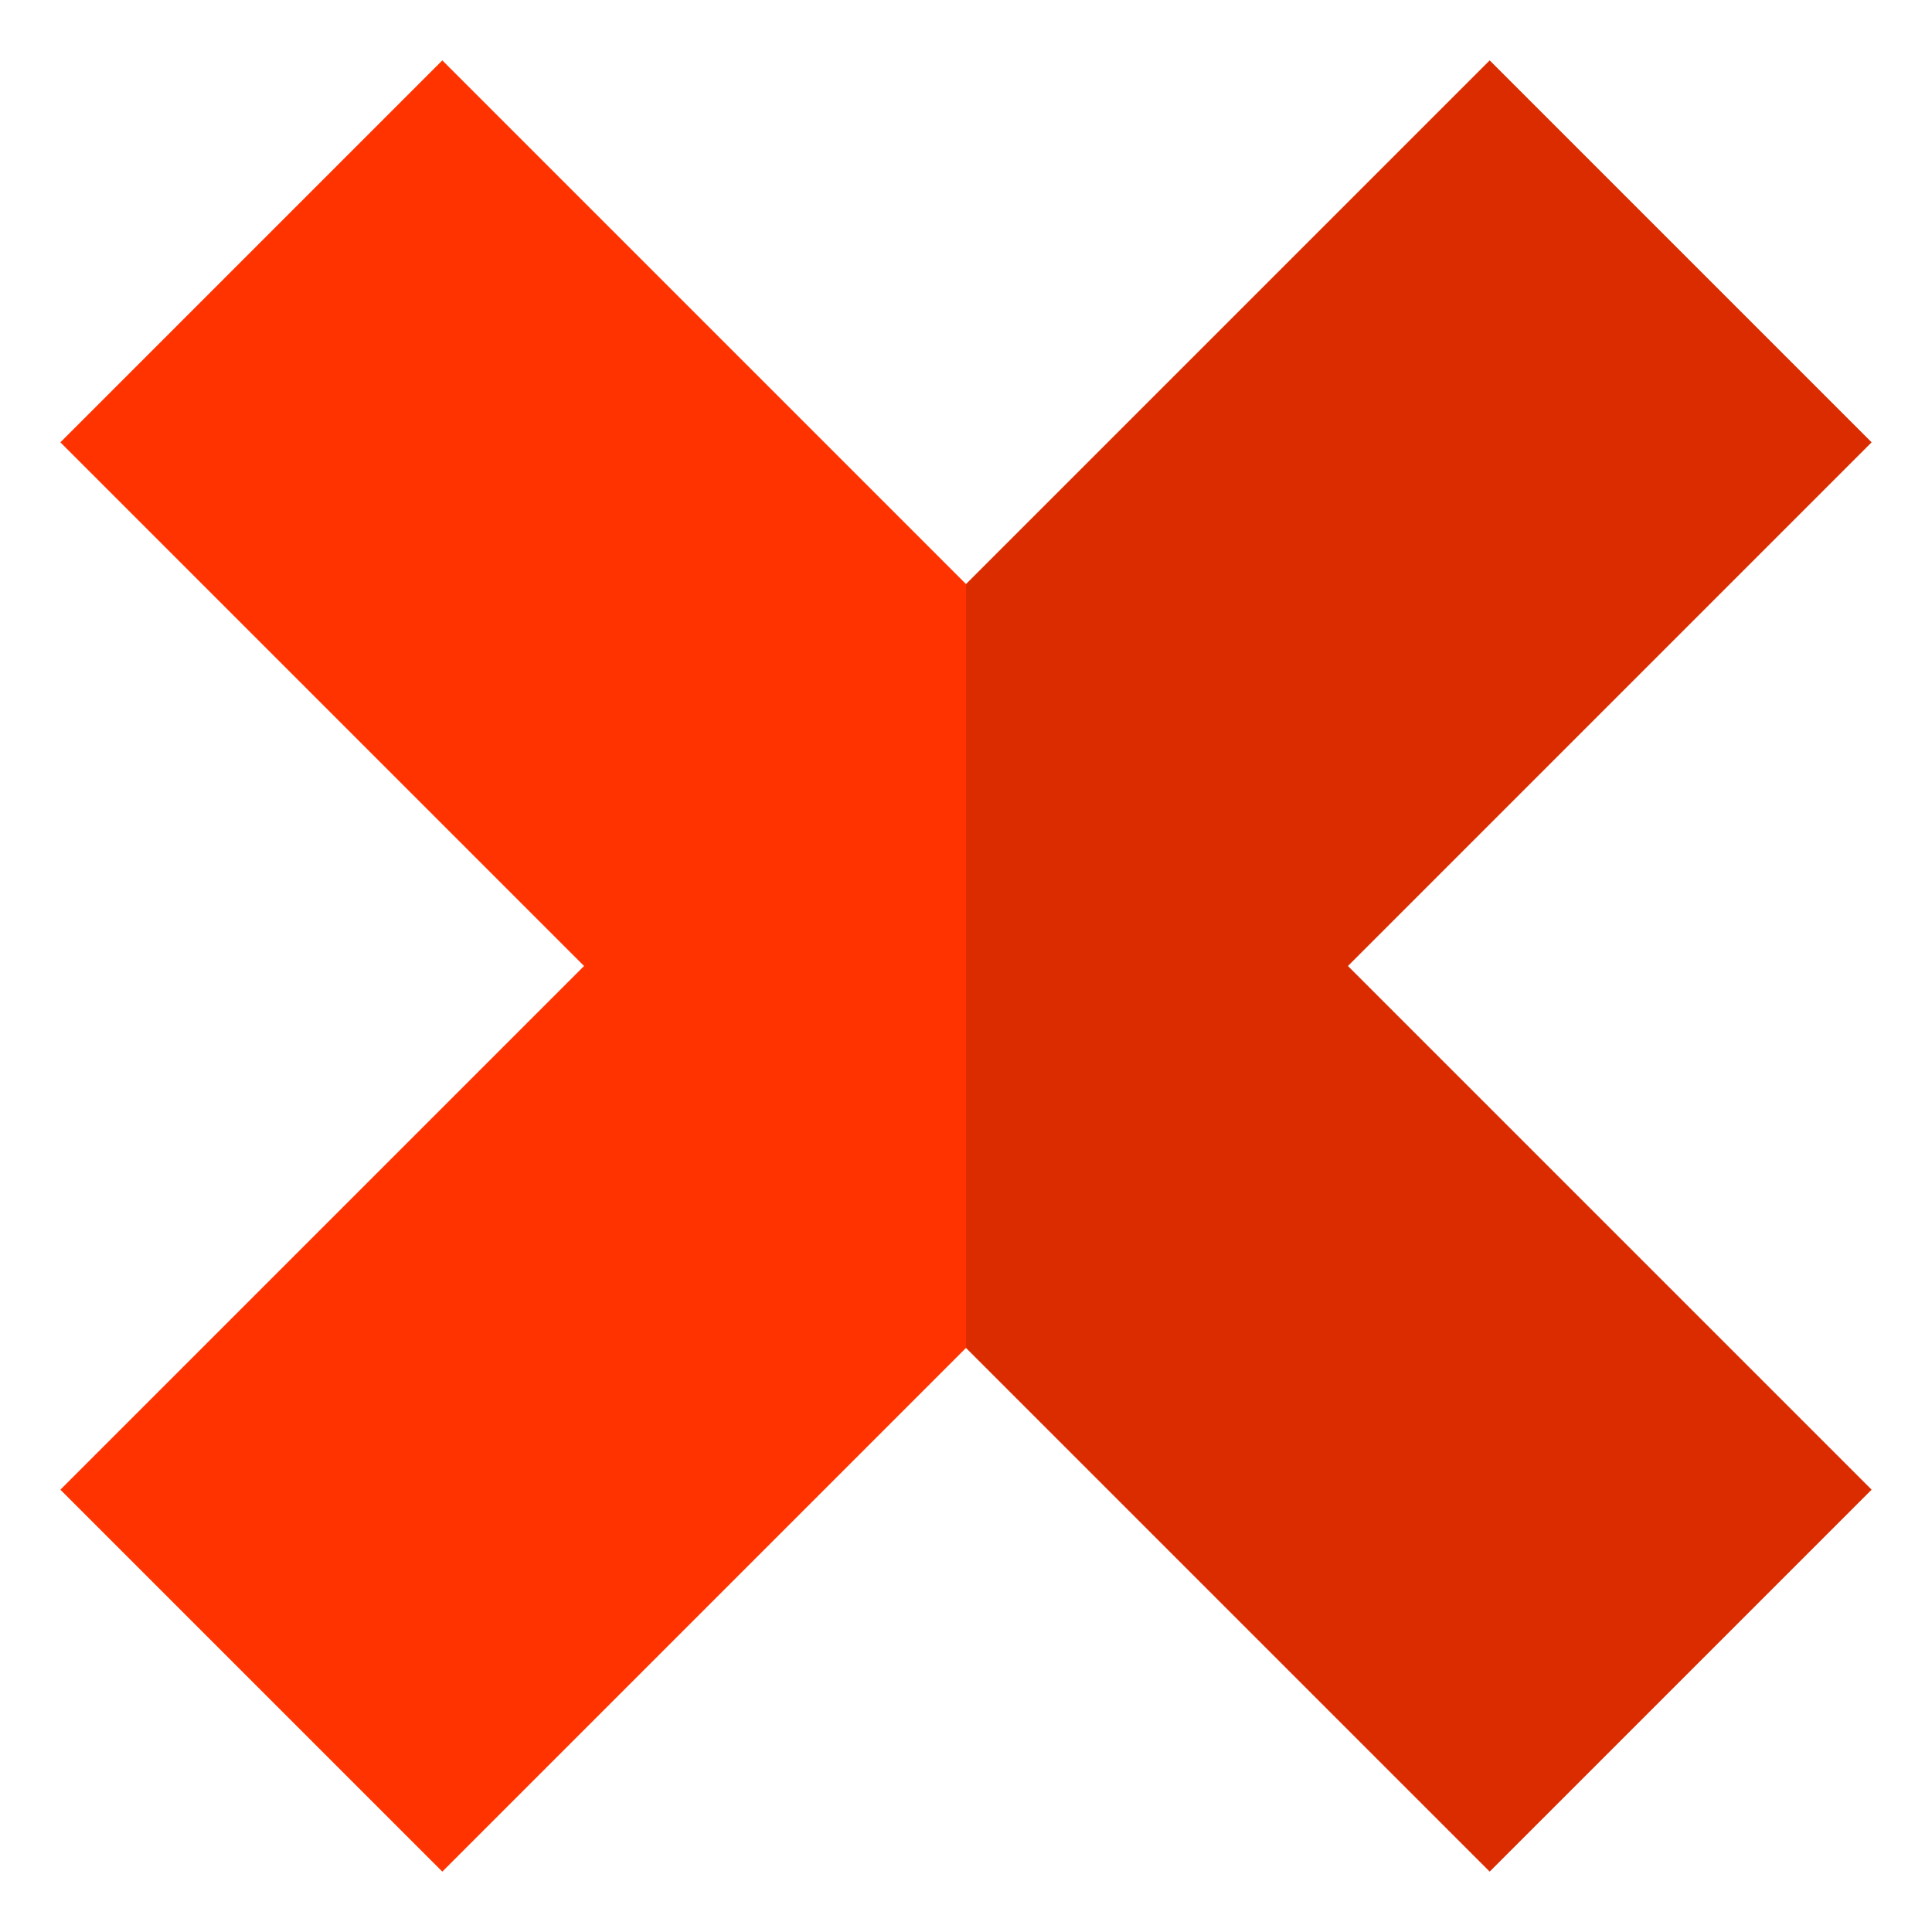
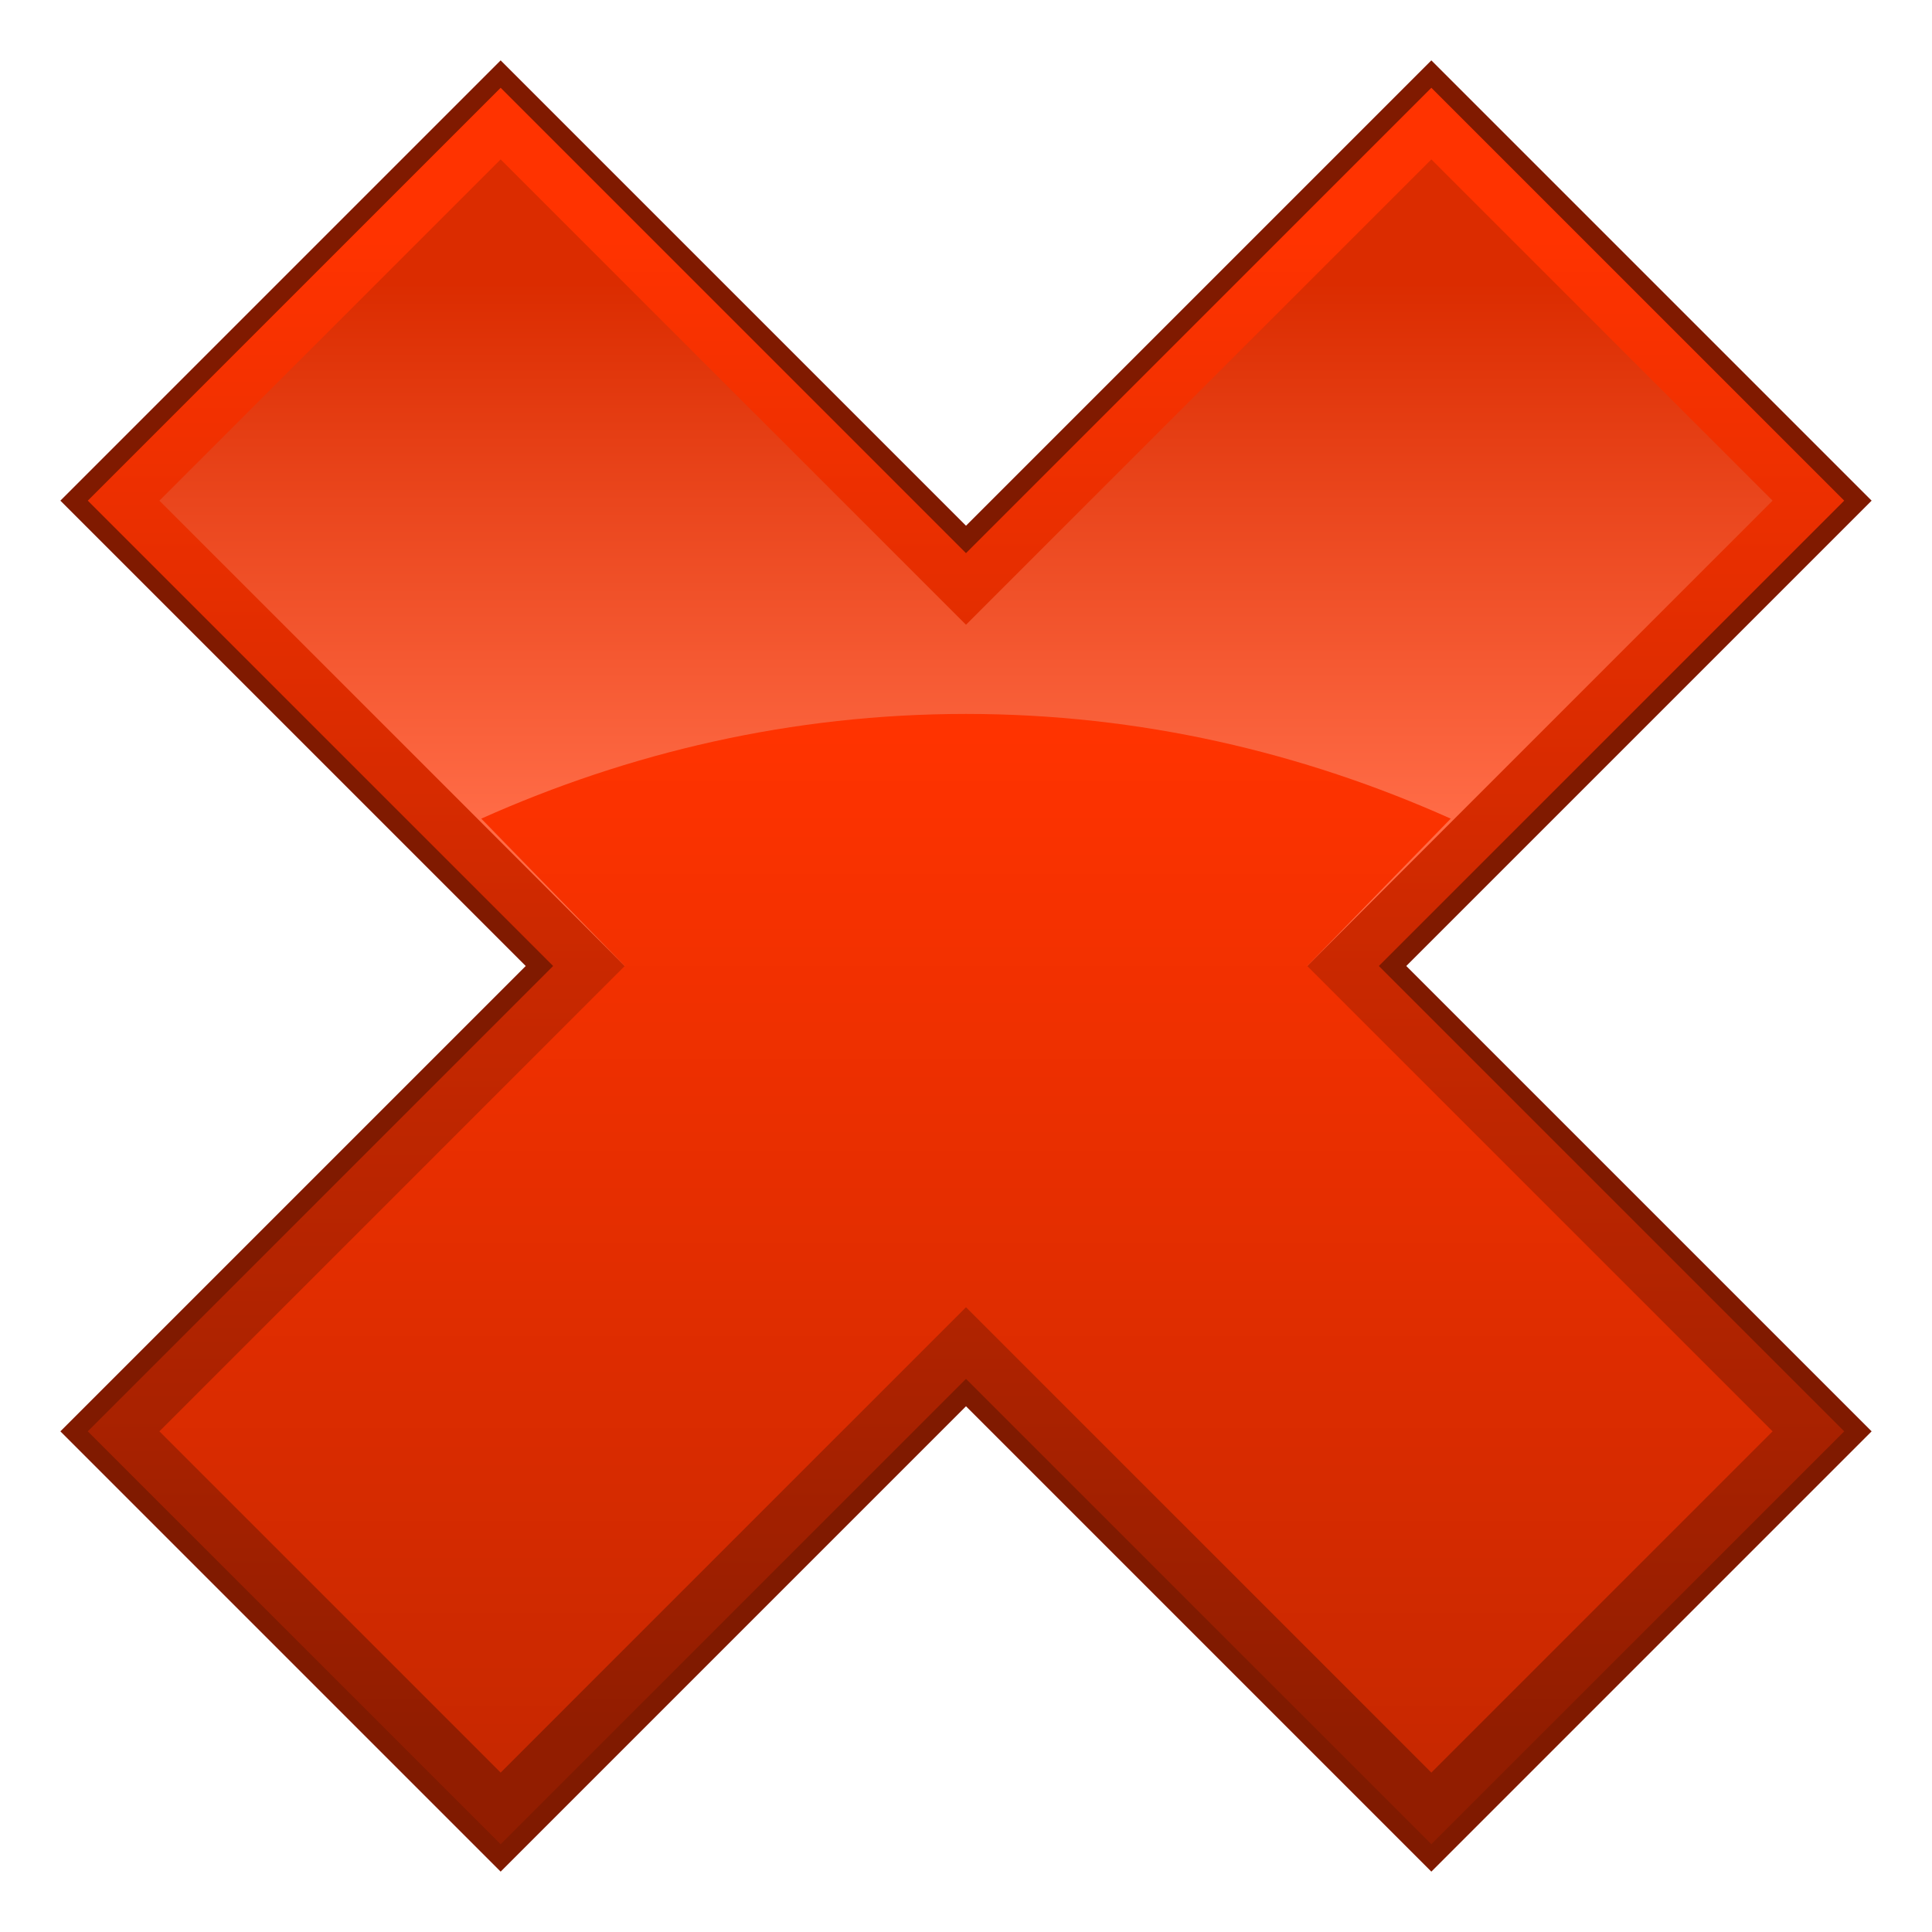
- <svg xmlns="http://www.w3.org/2000/svg" xml:space="preserve" width="64" height="64" version="1.1" style="clip-rule:evenodd;fill-rule:evenodd;image-rendering:optimizeQuality;shape-rendering:geometricPrecision;text-rendering:geometricPrecision" id="svg12">
-   <defs id="defs4">
-     <style type="text/css" id="style2">
+ <svg xmlns="http://www.w3.org/2000/svg" id="svg29" style="shape-rendering:geometricPrecision; text-rendering:geometricPrecision; image-rendering:optimizeQuality; fill-rule:evenodd; clip-rule:evenodd" version="1.1" height="64" width="64" xml:space="preserve">
+   <defs id="defs19">
+     <style id="style2" type="text/css">
   
-     .fil0 {fill:#DB2C00}
-     .fil1 {fill:#FF3300}
+     .str0 {stroke:#801A00;stroke-width:5}
+     .fil2 {fill:url(#id0)}
+     .fil0 {fill:url(#id1)}
+     .fil1 {fill:url(#id2)}
   
  </style>
+     <linearGradient y2="190.46" x2="250" y1="452.63" x1="250" gradientUnits="userSpaceOnUse" id="id0">
+       <stop id="stop4" style="stop-color:#C82800" offset="0" />
+       <stop id="stop6" style="stop-color:#FF3300" offset="1" />
+     </linearGradient>
+     <linearGradient y2="62.301" x2="249.999" y1="447.697" x1="249.999" gradientUnits="userSpaceOnUse" id="id1">
+       <stop id="stop9" style="stop-color:#921D00" offset="0" />
+       <stop id="stop11" style="stop-color:#FF3300" offset="1" />
+     </linearGradient>
+     <linearGradient y2="211.3" x2="249.998" y1="73.702" x1="249.998" gradientUnits="userSpaceOnUse" id="id2">
+       <stop id="stop14" style="stop-color:#DB2C00" offset="0" />
+       <stop id="stop16" style="stop-color:#FF6B46" offset="1" />
+     </linearGradient>
  </defs>
-   <g id="Layer_x0020_1" transform="matrix(0.1304348,0,0,0.1304348,-0.6086957,-0.6086957)">
-     <polygon class="fil0" points="480,383 383,480 250,347 250,153 383,20 480,117 347,250 " id="polygon7" style="fill:#db2c00" />
-     <polygon class="fil1" points="20,383 117,480 250,347 250,153 117,20 20,117 153,250 " id="polygon9" style="fill:#ff3300" />
+   <g transform="matrix(0.1284602,0,0,0.1284598,-0.1150284,-0.1150223)" id="Layer_x0020_1">
+     <polygon style="fill:url(#id1)" id="polygon22" points="480,370 370,480 250,360 130,480 20,370 140,250 20,130 130,20 250,140 370,20 480,130 360,250 " class="fil0 str0" />
+     <polygon style="fill:url(#id2)" id="polygon24" points="130,42 250,162 370,42 458,130 338,250 162,250 42,130 " class="fil1" />
+     <path style="fill:url(#id0)" id="path26" d="M 375,212 338,250 458,370 370,458 250,338 130,458 42,370 162,250 125,212 c 38,-17 80,-27 125,-27 45,0 87,10 125,27 z" class="fil2" />
  </g>
</svg>
